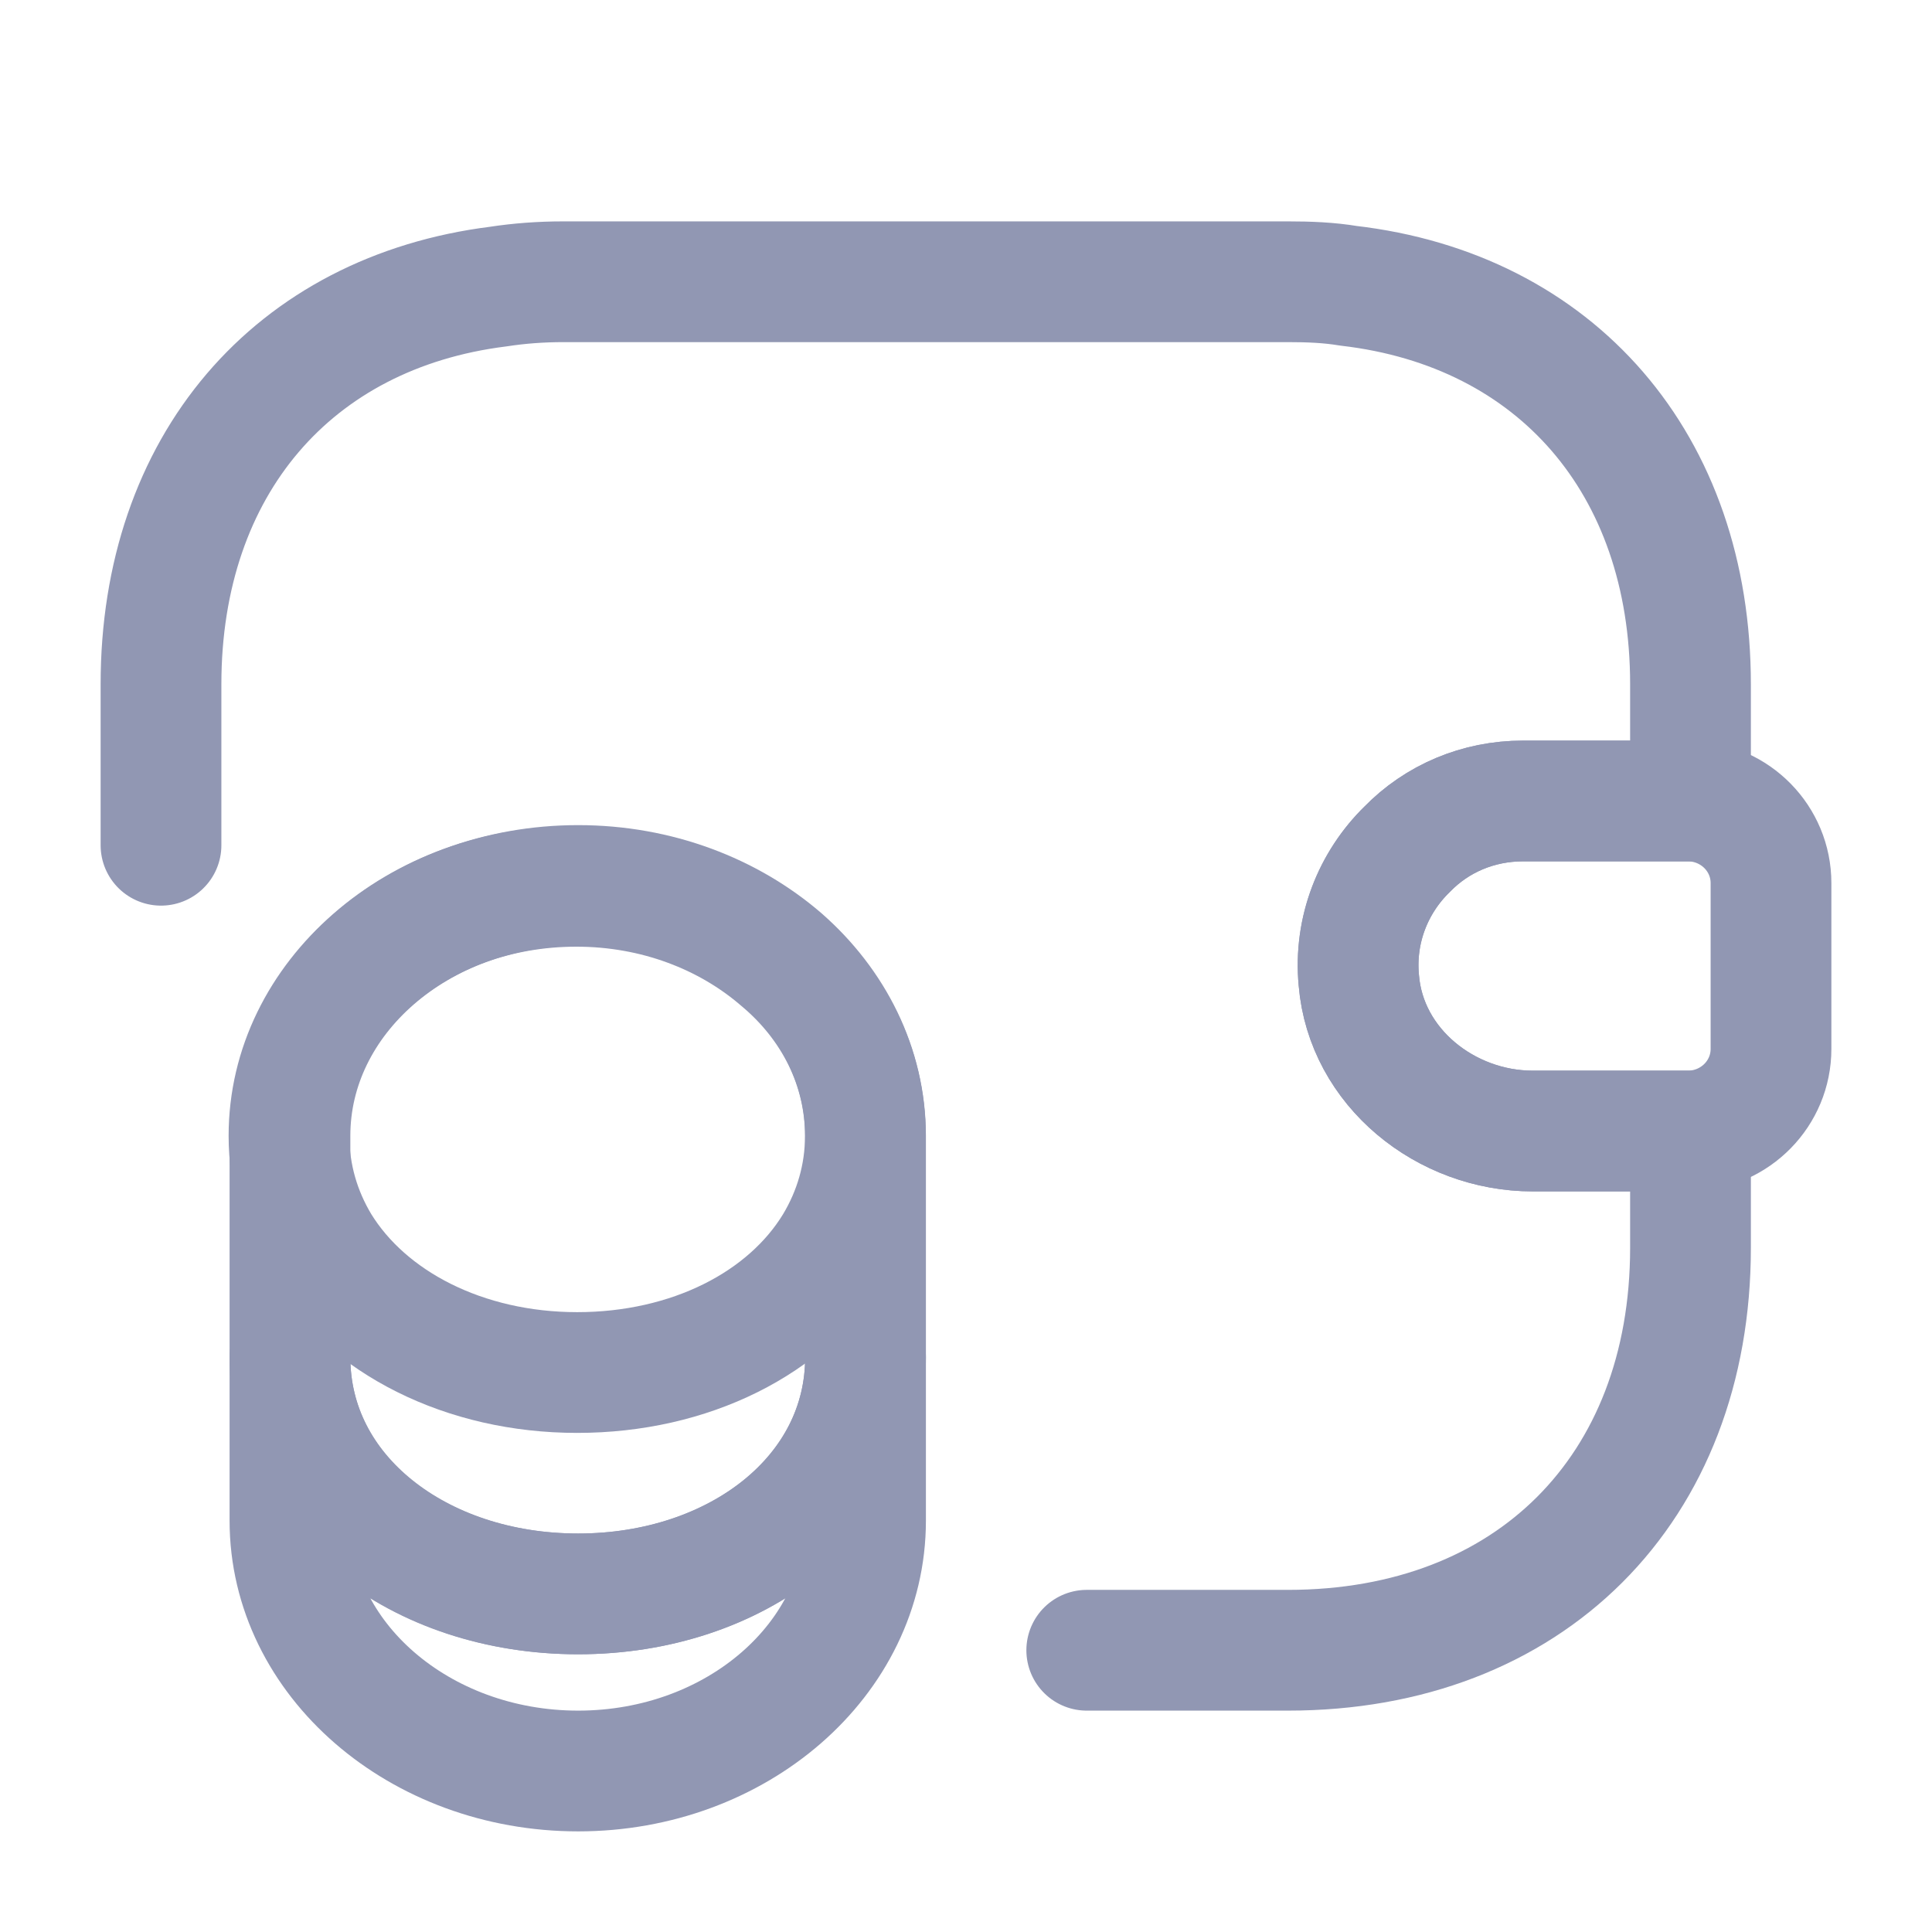
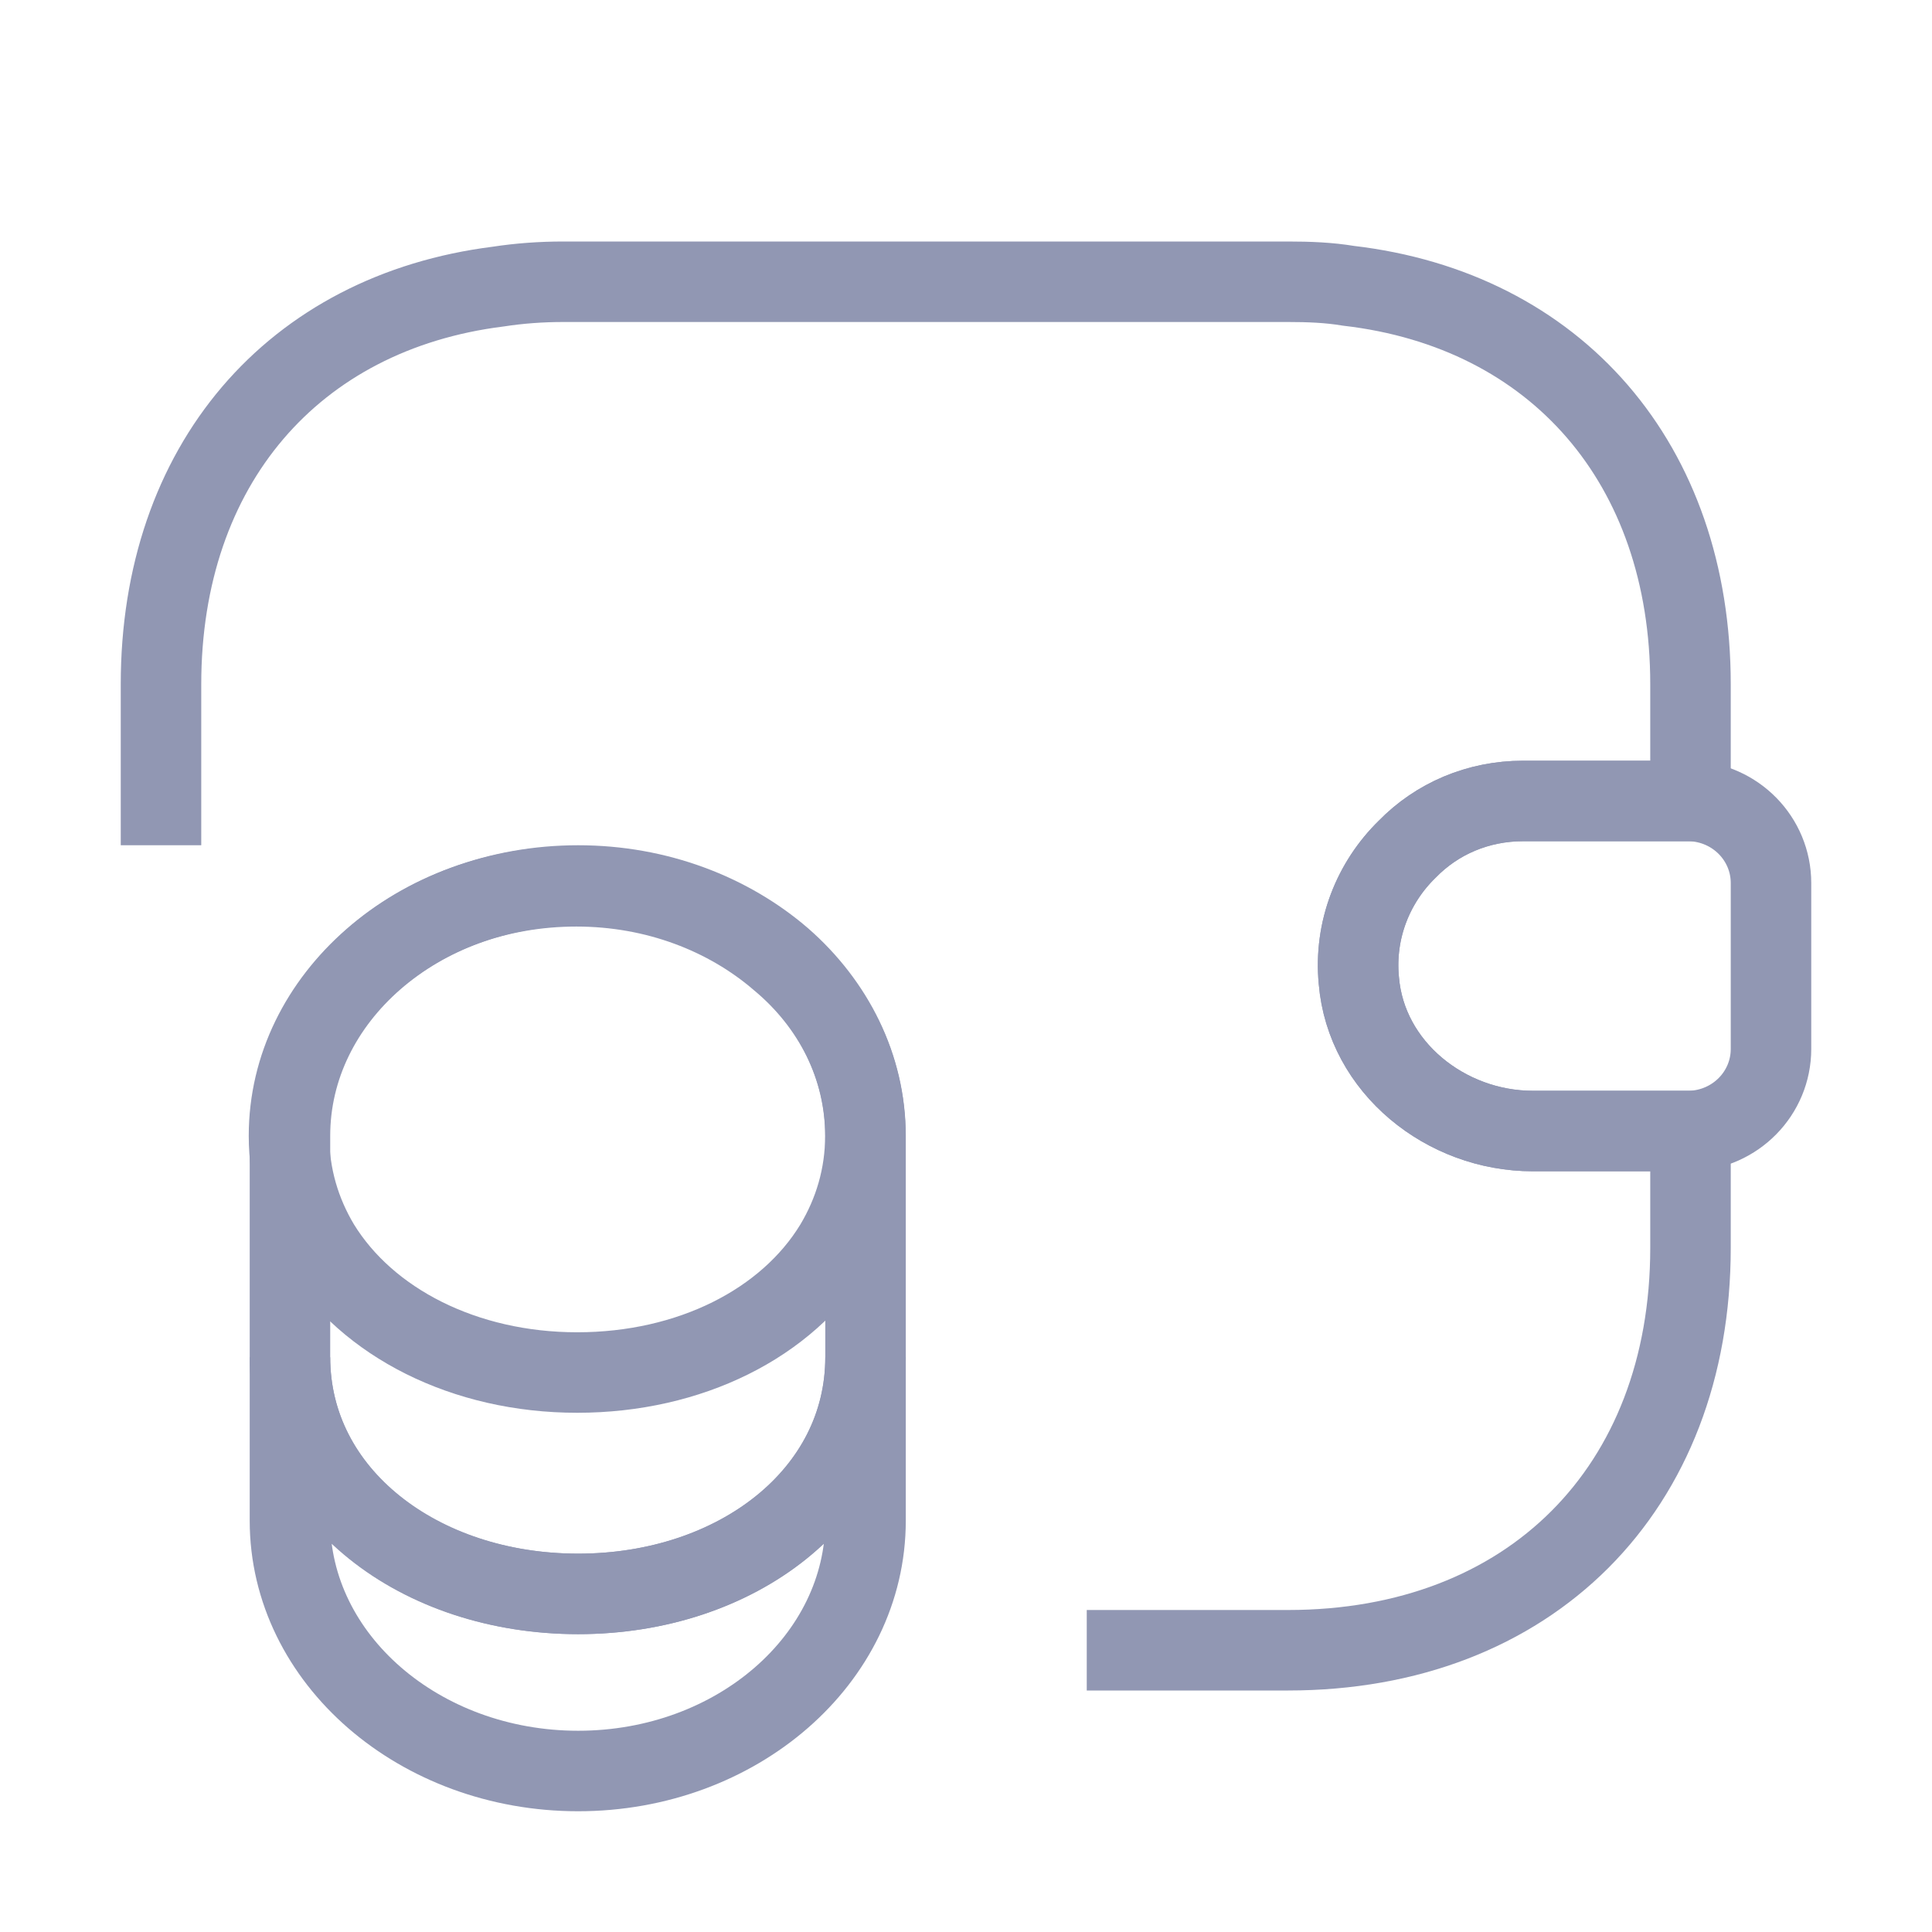
<svg xmlns="http://www.w3.org/2000/svg" width="24" height="24" viewBox="0 0 24 24" fill="none">
-   <path d="M10.752 16.86V18.89C10.752 20.61 9.152 22 7.182 22C5.212 22 3.602 20.61 3.602 18.89V16.86C3.602 18.58 5.202 19.8 7.182 19.8C9.152 19.8 10.752 18.57 10.752 16.86Z" stroke="#9197B3" stroke-width="1.5" stroke-linecap="round" stroke-linejoin="round" />
-   <path d="M10.75 14.11C10.75 14.61 10.61 15.07 10.37 15.47C9.78 16.44 8.57 17.05 7.17 17.05C5.77 17.05 4.56 16.43 3.97 15.47C3.73 15.07 3.59 14.61 3.59 14.11C3.59 13.25 3.99 12.48 4.63 11.92C5.28 11.35 6.17 11.01 7.16 11.01C8.15 11.01 9.04 11.36 9.69 11.92C10.35 12.47 10.75 13.25 10.75 14.11Z" stroke="#9197B3" stroke-width="1.5" stroke-linecap="round" stroke-linejoin="round" />
-   <path d="M10.752 14.11V16.86C10.752 18.58 9.152 19.8 7.182 19.8C5.212 19.8 3.602 18.57 3.602 16.86V14.11C3.602 12.39 5.202 11 7.182 11C8.172 11 9.062 11.35 9.712 11.91C10.352 12.47 10.752 13.25 10.752 14.11Z" stroke="#9197B3" stroke-width="1.5" stroke-linecap="round" stroke-linejoin="round" />
-   <path d="M22 10.97V13.03C22 13.58 21.56 14.03 21 14.05H19.04C17.96 14.05 16.97 13.26 16.88 12.18C16.82 11.55 17.06 10.96 17.48 10.55C17.85 10.17 18.36 9.95 18.92 9.95H21C21.56 9.97 22 10.42 22 10.97Z" stroke="#9197B3" stroke-width="1.5" stroke-linecap="round" stroke-linejoin="round" />
-   <path d="M2 10.5V8.5C2 5.78 3.64 3.88 6.19 3.56C6.45 3.52 6.72 3.5 7 3.5H16C16.26 3.5 16.51 3.51 16.75 3.55C19.33 3.85 21 5.76 21 8.5V9.95H18.92C18.36 9.95 17.85 10.17 17.48 10.55C17.06 10.96 16.82 11.55 16.88 12.18C16.97 13.26 17.96 14.05 19.04 14.05H21V15.5C21 18.5 19 20.5 16 20.5H13.5" stroke="#9197B3" stroke-width="1.5" stroke-linecap="round" stroke-linejoin="round" />
+   <path d="M10.752 16.86V18.89C10.752 20.61 9.152 22 7.182 22C5.212 22 3.602 20.61 3.602 18.89V16.86C3.602 18.58 5.202 19.8 7.182 19.8C9.152 19.8 10.752 18.57 10.752 16.86Z" stroke="#9197B3" strokeWidth="1.5" strokeLinecap="round" strokeLinejoin="round" />
+   <path d="M10.75 14.11C10.75 14.61 10.61 15.07 10.37 15.47C9.78 16.44 8.57 17.05 7.17 17.05C5.77 17.05 4.56 16.43 3.97 15.47C3.73 15.07 3.59 14.61 3.59 14.11C3.59 13.25 3.99 12.48 4.63 11.92C5.28 11.35 6.17 11.01 7.16 11.01C8.15 11.01 9.04 11.36 9.69 11.92C10.35 12.47 10.75 13.25 10.75 14.11Z" stroke="#9197B3" strokeWidth="1.5" strokeLinecap="round" strokeLinejoin="round" />
+   <path d="M10.752 14.11V16.86C10.752 18.58 9.152 19.8 7.182 19.8C5.212 19.8 3.602 18.57 3.602 16.86V14.11C3.602 12.39 5.202 11 7.182 11C8.172 11 9.062 11.35 9.712 11.91C10.352 12.47 10.752 13.25 10.752 14.11Z" stroke="#9197B3" strokeWidth="1.5" strokeLinecap="round" strokeLinejoin="round" />
+   <path d="M22 10.97V13.03C22 13.58 21.56 14.03 21 14.05H19.04C17.96 14.05 16.97 13.26 16.88 12.18C16.82 11.55 17.06 10.96 17.48 10.55C17.85 10.17 18.36 9.95 18.92 9.95H21C21.56 9.97 22 10.42 22 10.97Z" stroke="#9197B3" strokeWidth="1.5" strokeLinecap="round" strokeLinejoin="round" />
+   <path d="M2 10.5V8.5C2 5.78 3.64 3.88 6.19 3.56C6.45 3.52 6.72 3.5 7 3.5H16C16.26 3.5 16.51 3.51 16.75 3.55C19.33 3.85 21 5.76 21 8.5V9.95H18.92C18.36 9.95 17.85 10.17 17.48 10.55C17.06 10.96 16.82 11.55 16.88 12.18C16.97 13.26 17.96 14.05 19.04 14.05H21V15.5C21 18.5 19 20.5 16 20.5H13.5" stroke="#9197B3" strokeWidth="1.5" strokeLinecap="round" strokeLinejoin="round" />
</svg>
